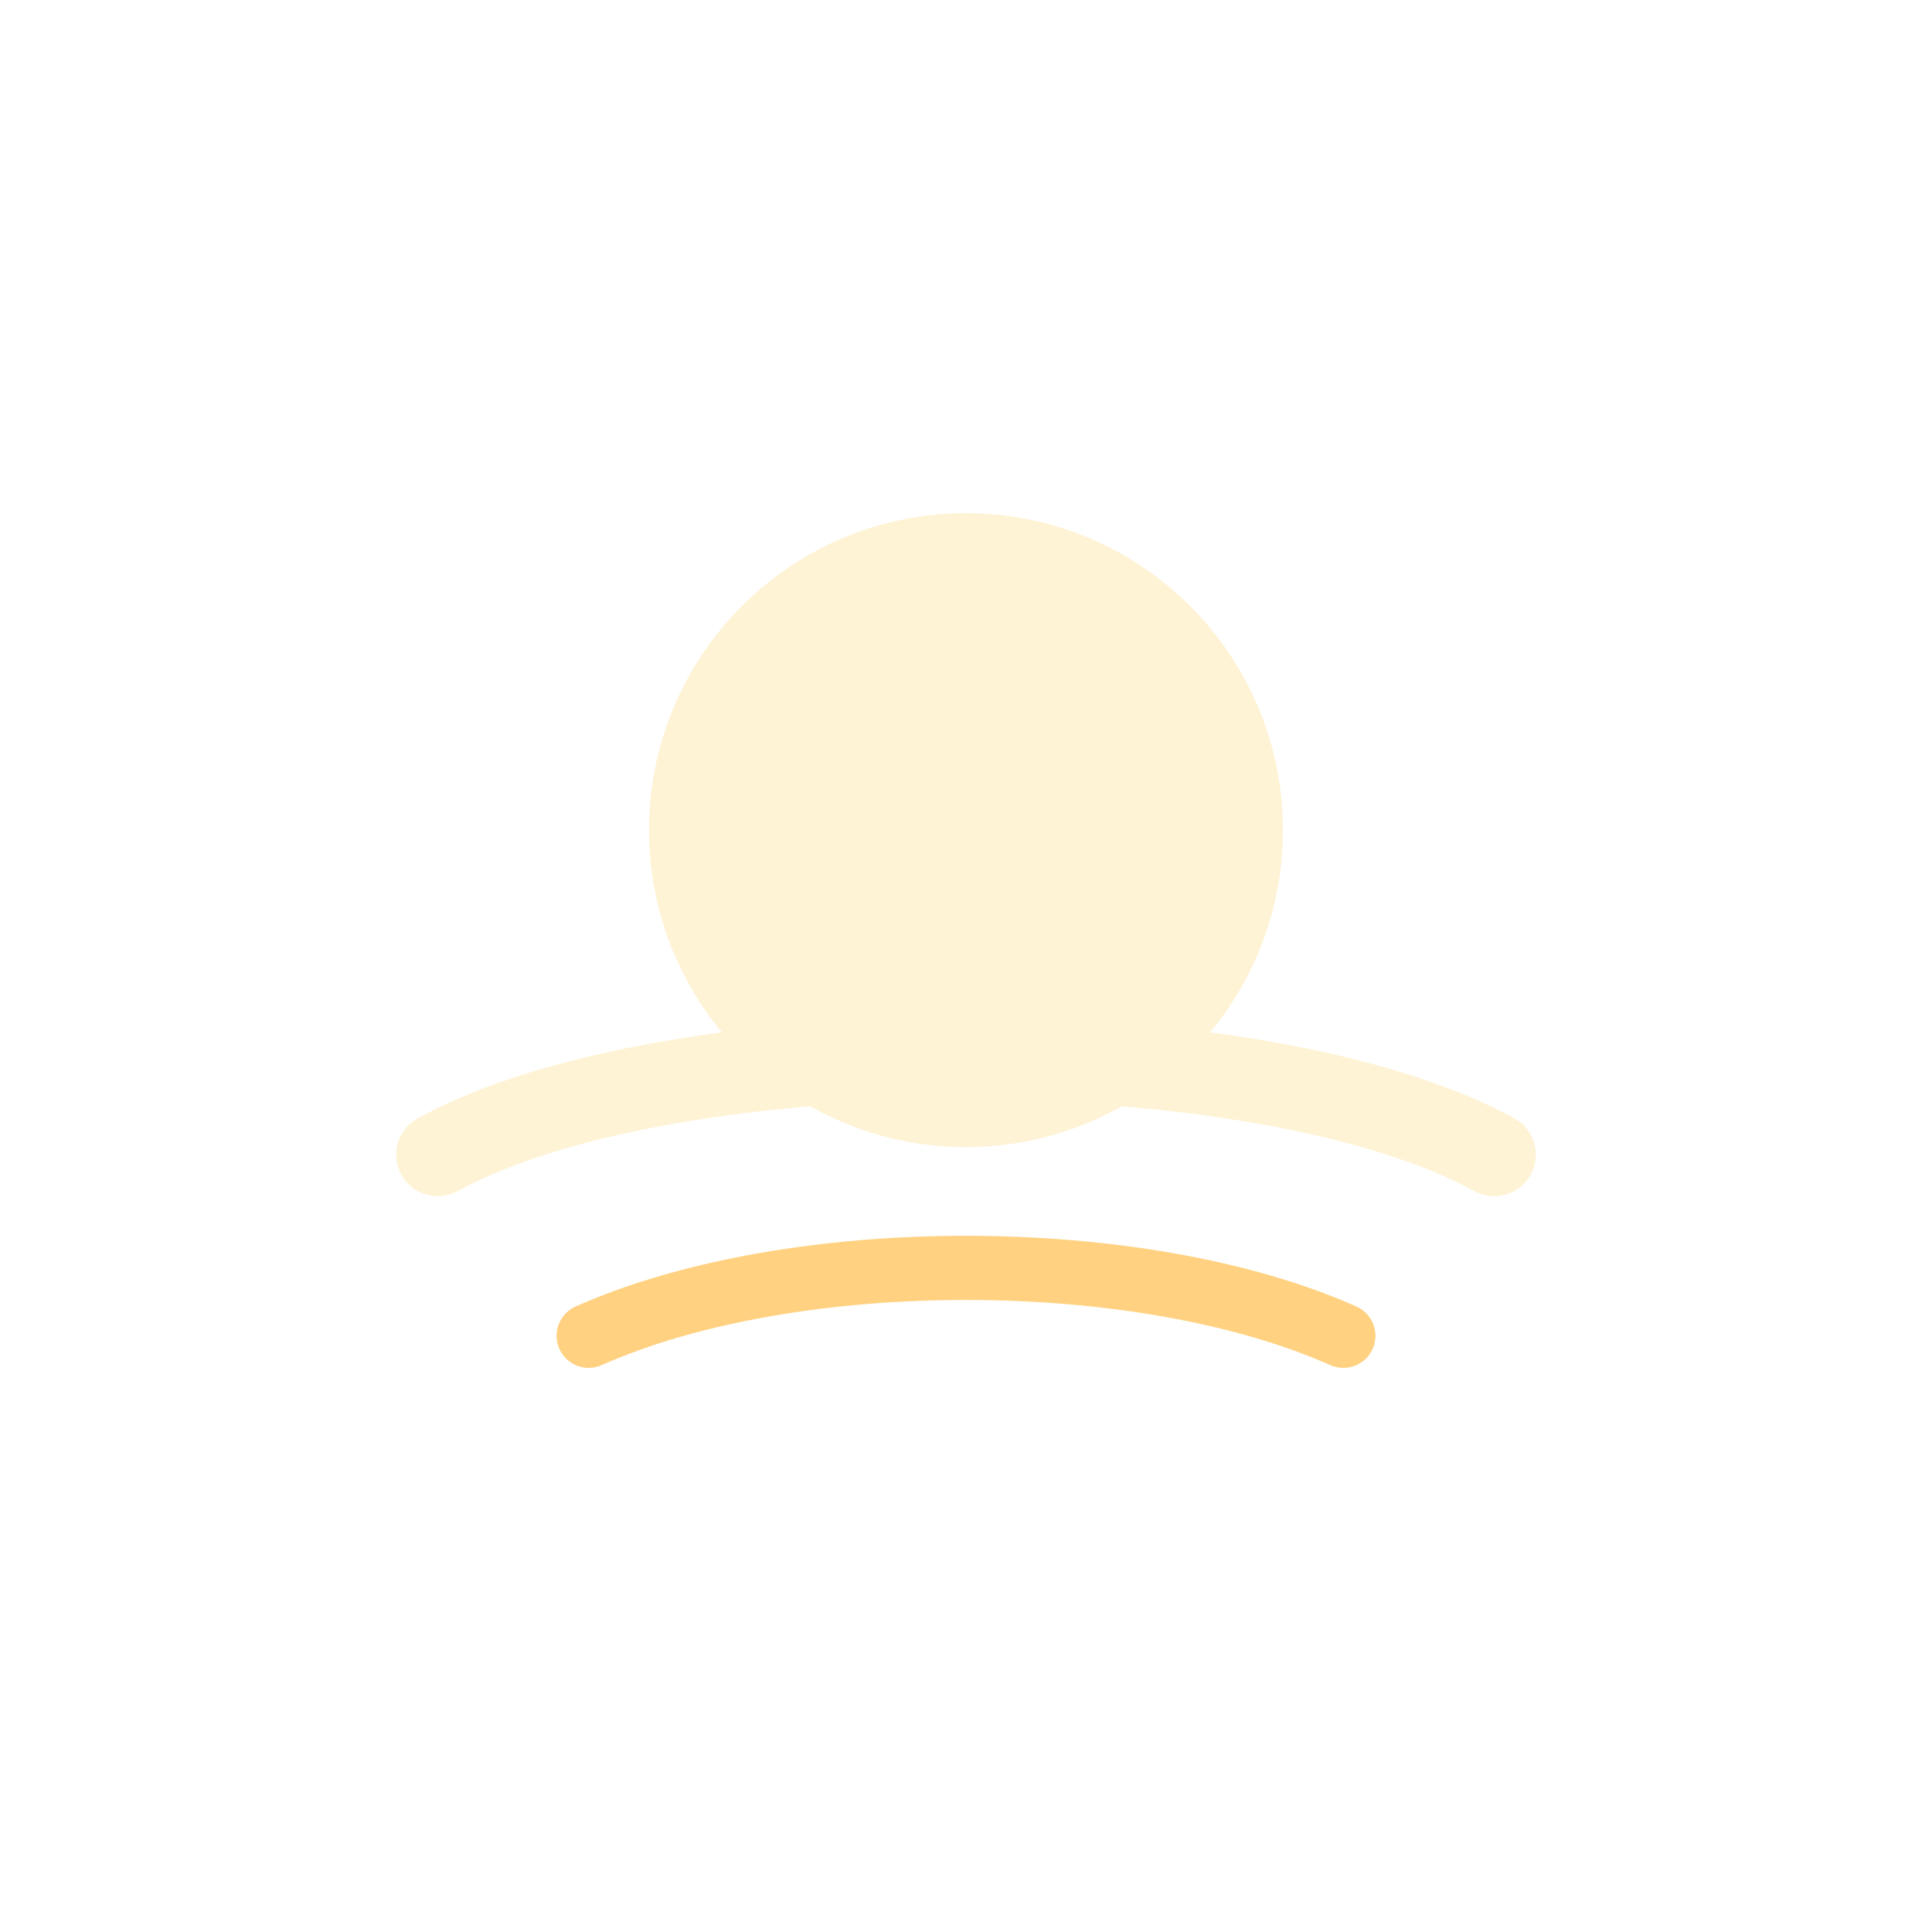
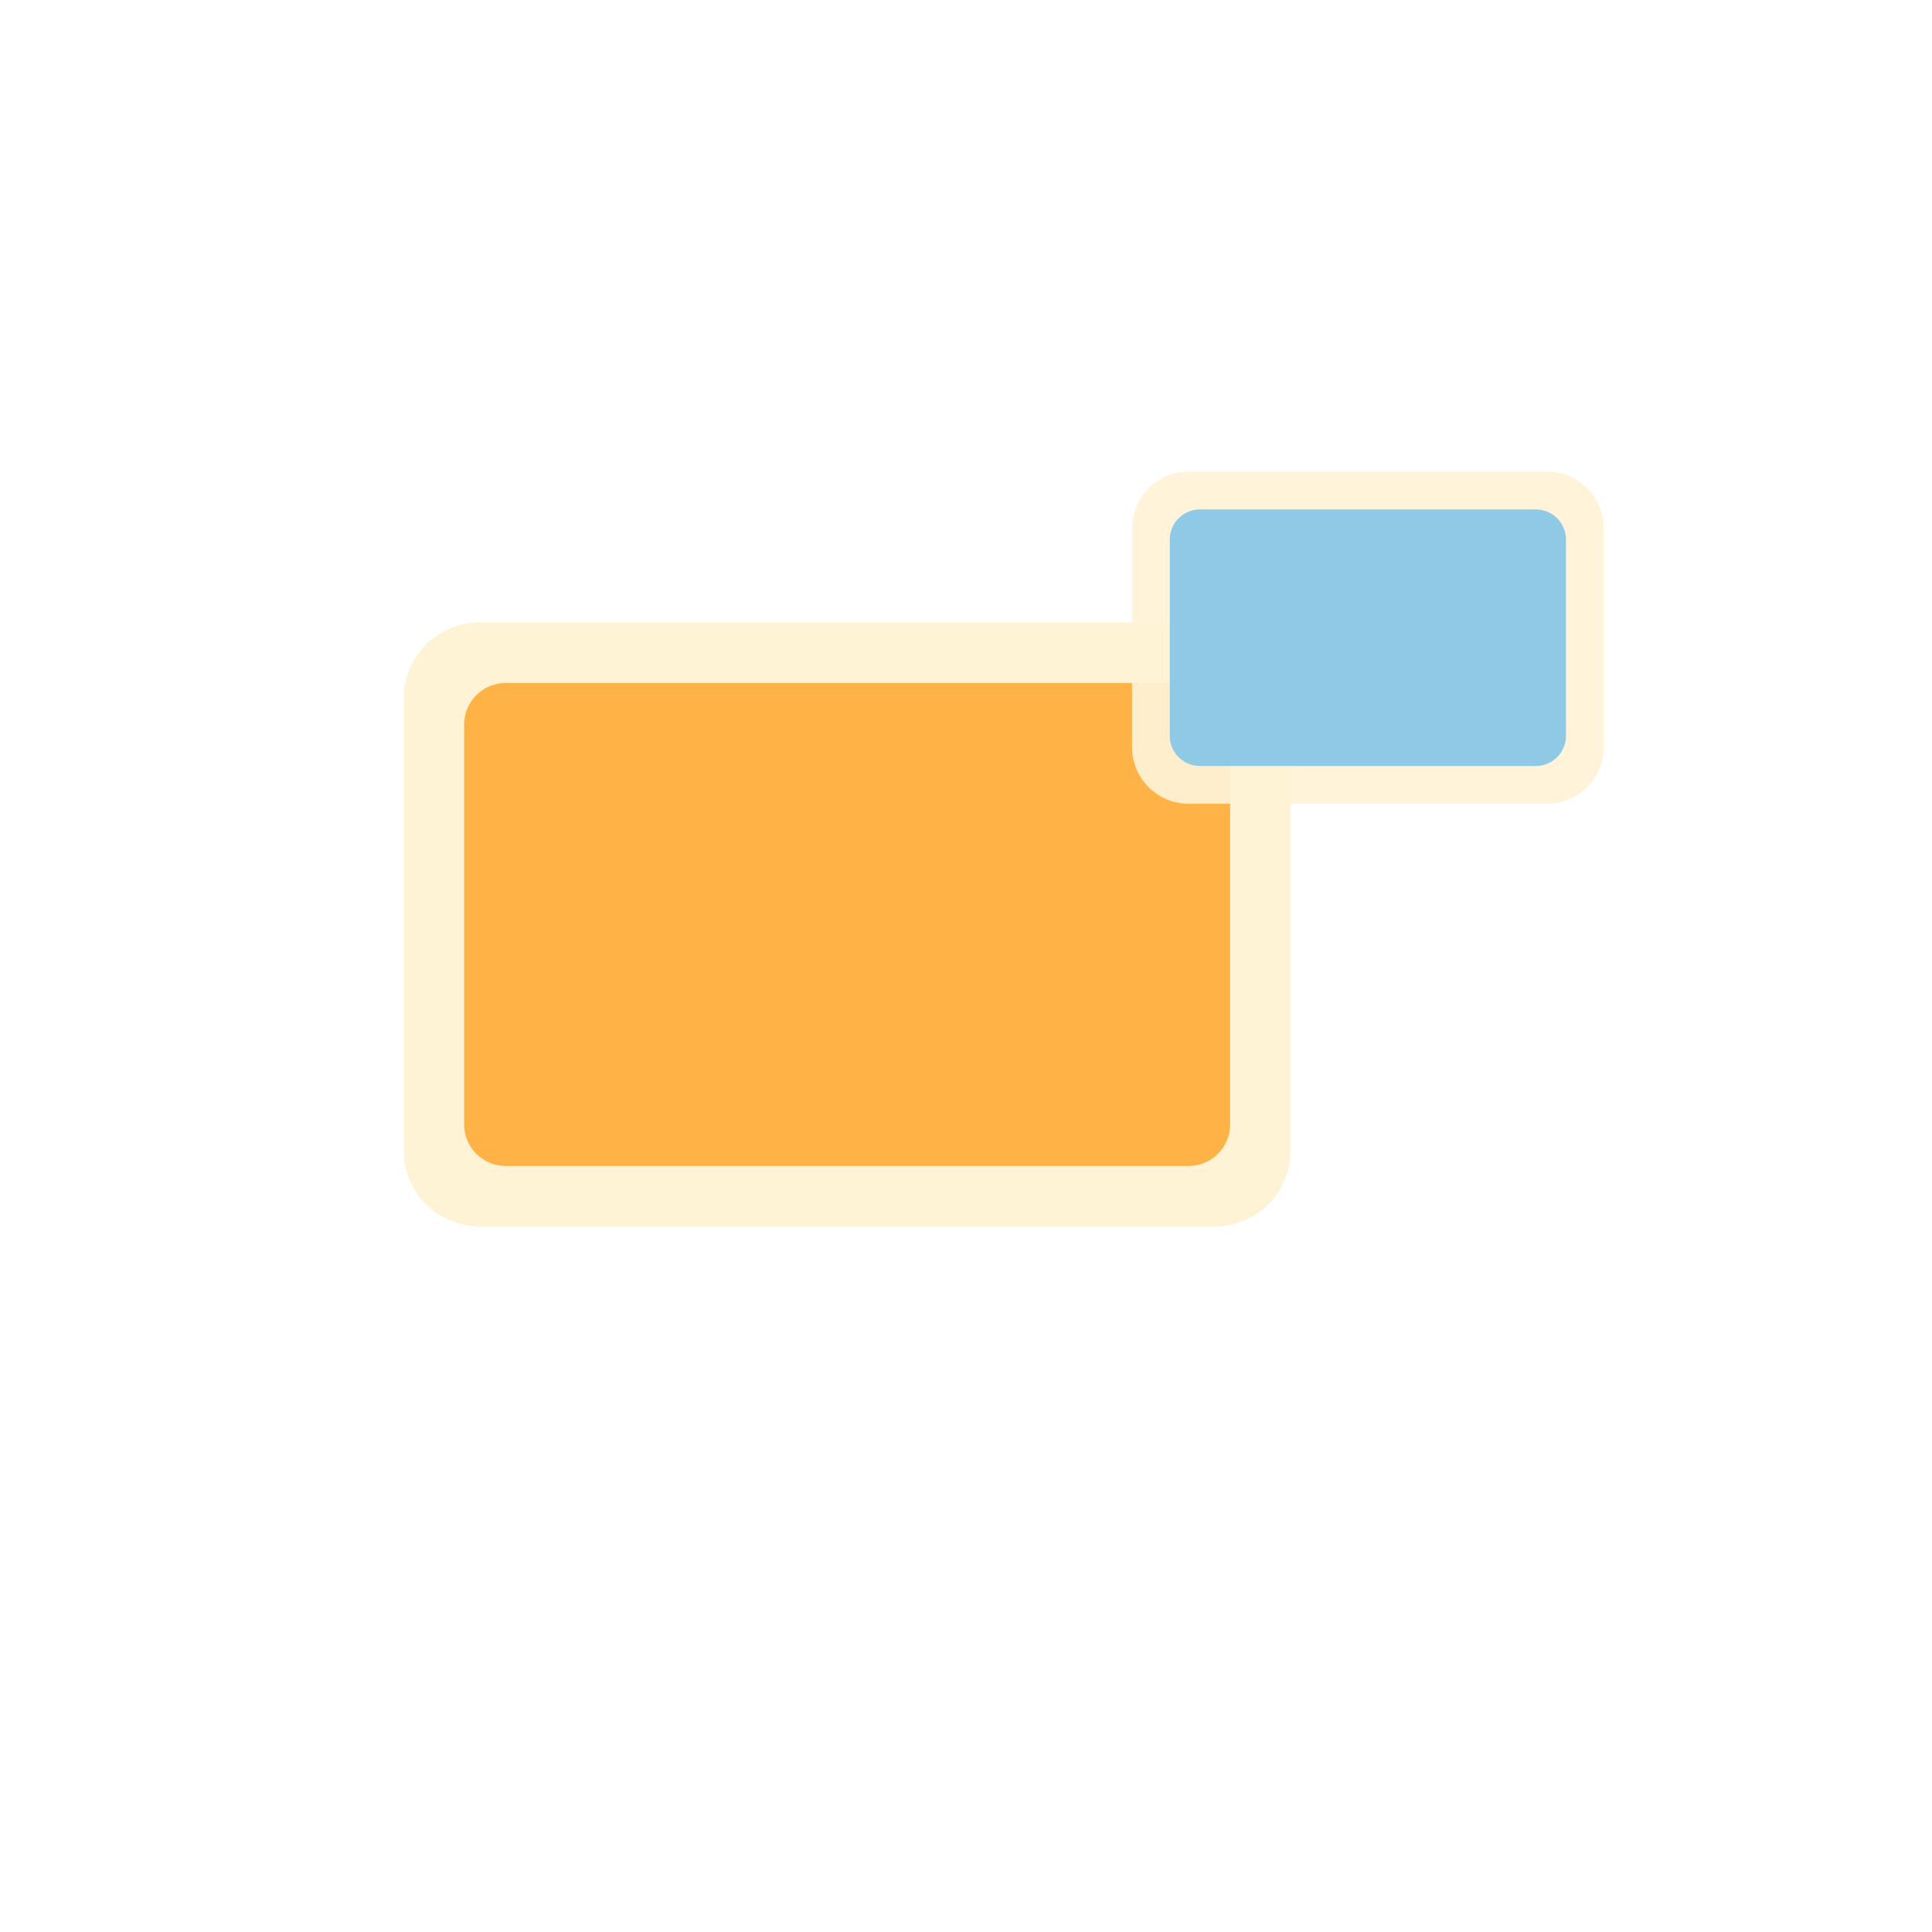
<svg xmlns="http://www.w3.org/2000/svg" viewBox="0 0 1024 1024">
-   <circle cx="512" cy="440" r="168" fill="#FFF3D6" />
-   <path d="M232 612 C356 544, 668 544, 792 612" stroke="#FFF3D6" stroke-width="44" stroke-linecap="round" fill="none" />
-   <path d="M312 708 C420 660, 604 660, 712 708" stroke="#FFD180" stroke-width="34" stroke-linecap="round" fill="none" />
+   <rect x="214" y="330" width="470" height="320" rx="40" fill="#FFF3D6" />
+   <rect x="246" y="362" width="406" height="256" rx="22" fill="#FFB347" />
+   <rect x="600" y="250" width="250" height="176" rx="30" fill="#FFF3D6" opacity="0.92" />
+   <rect x="620" y="270" width="210" height="136" rx="16" fill="#8ECAE6" />
</svg>
